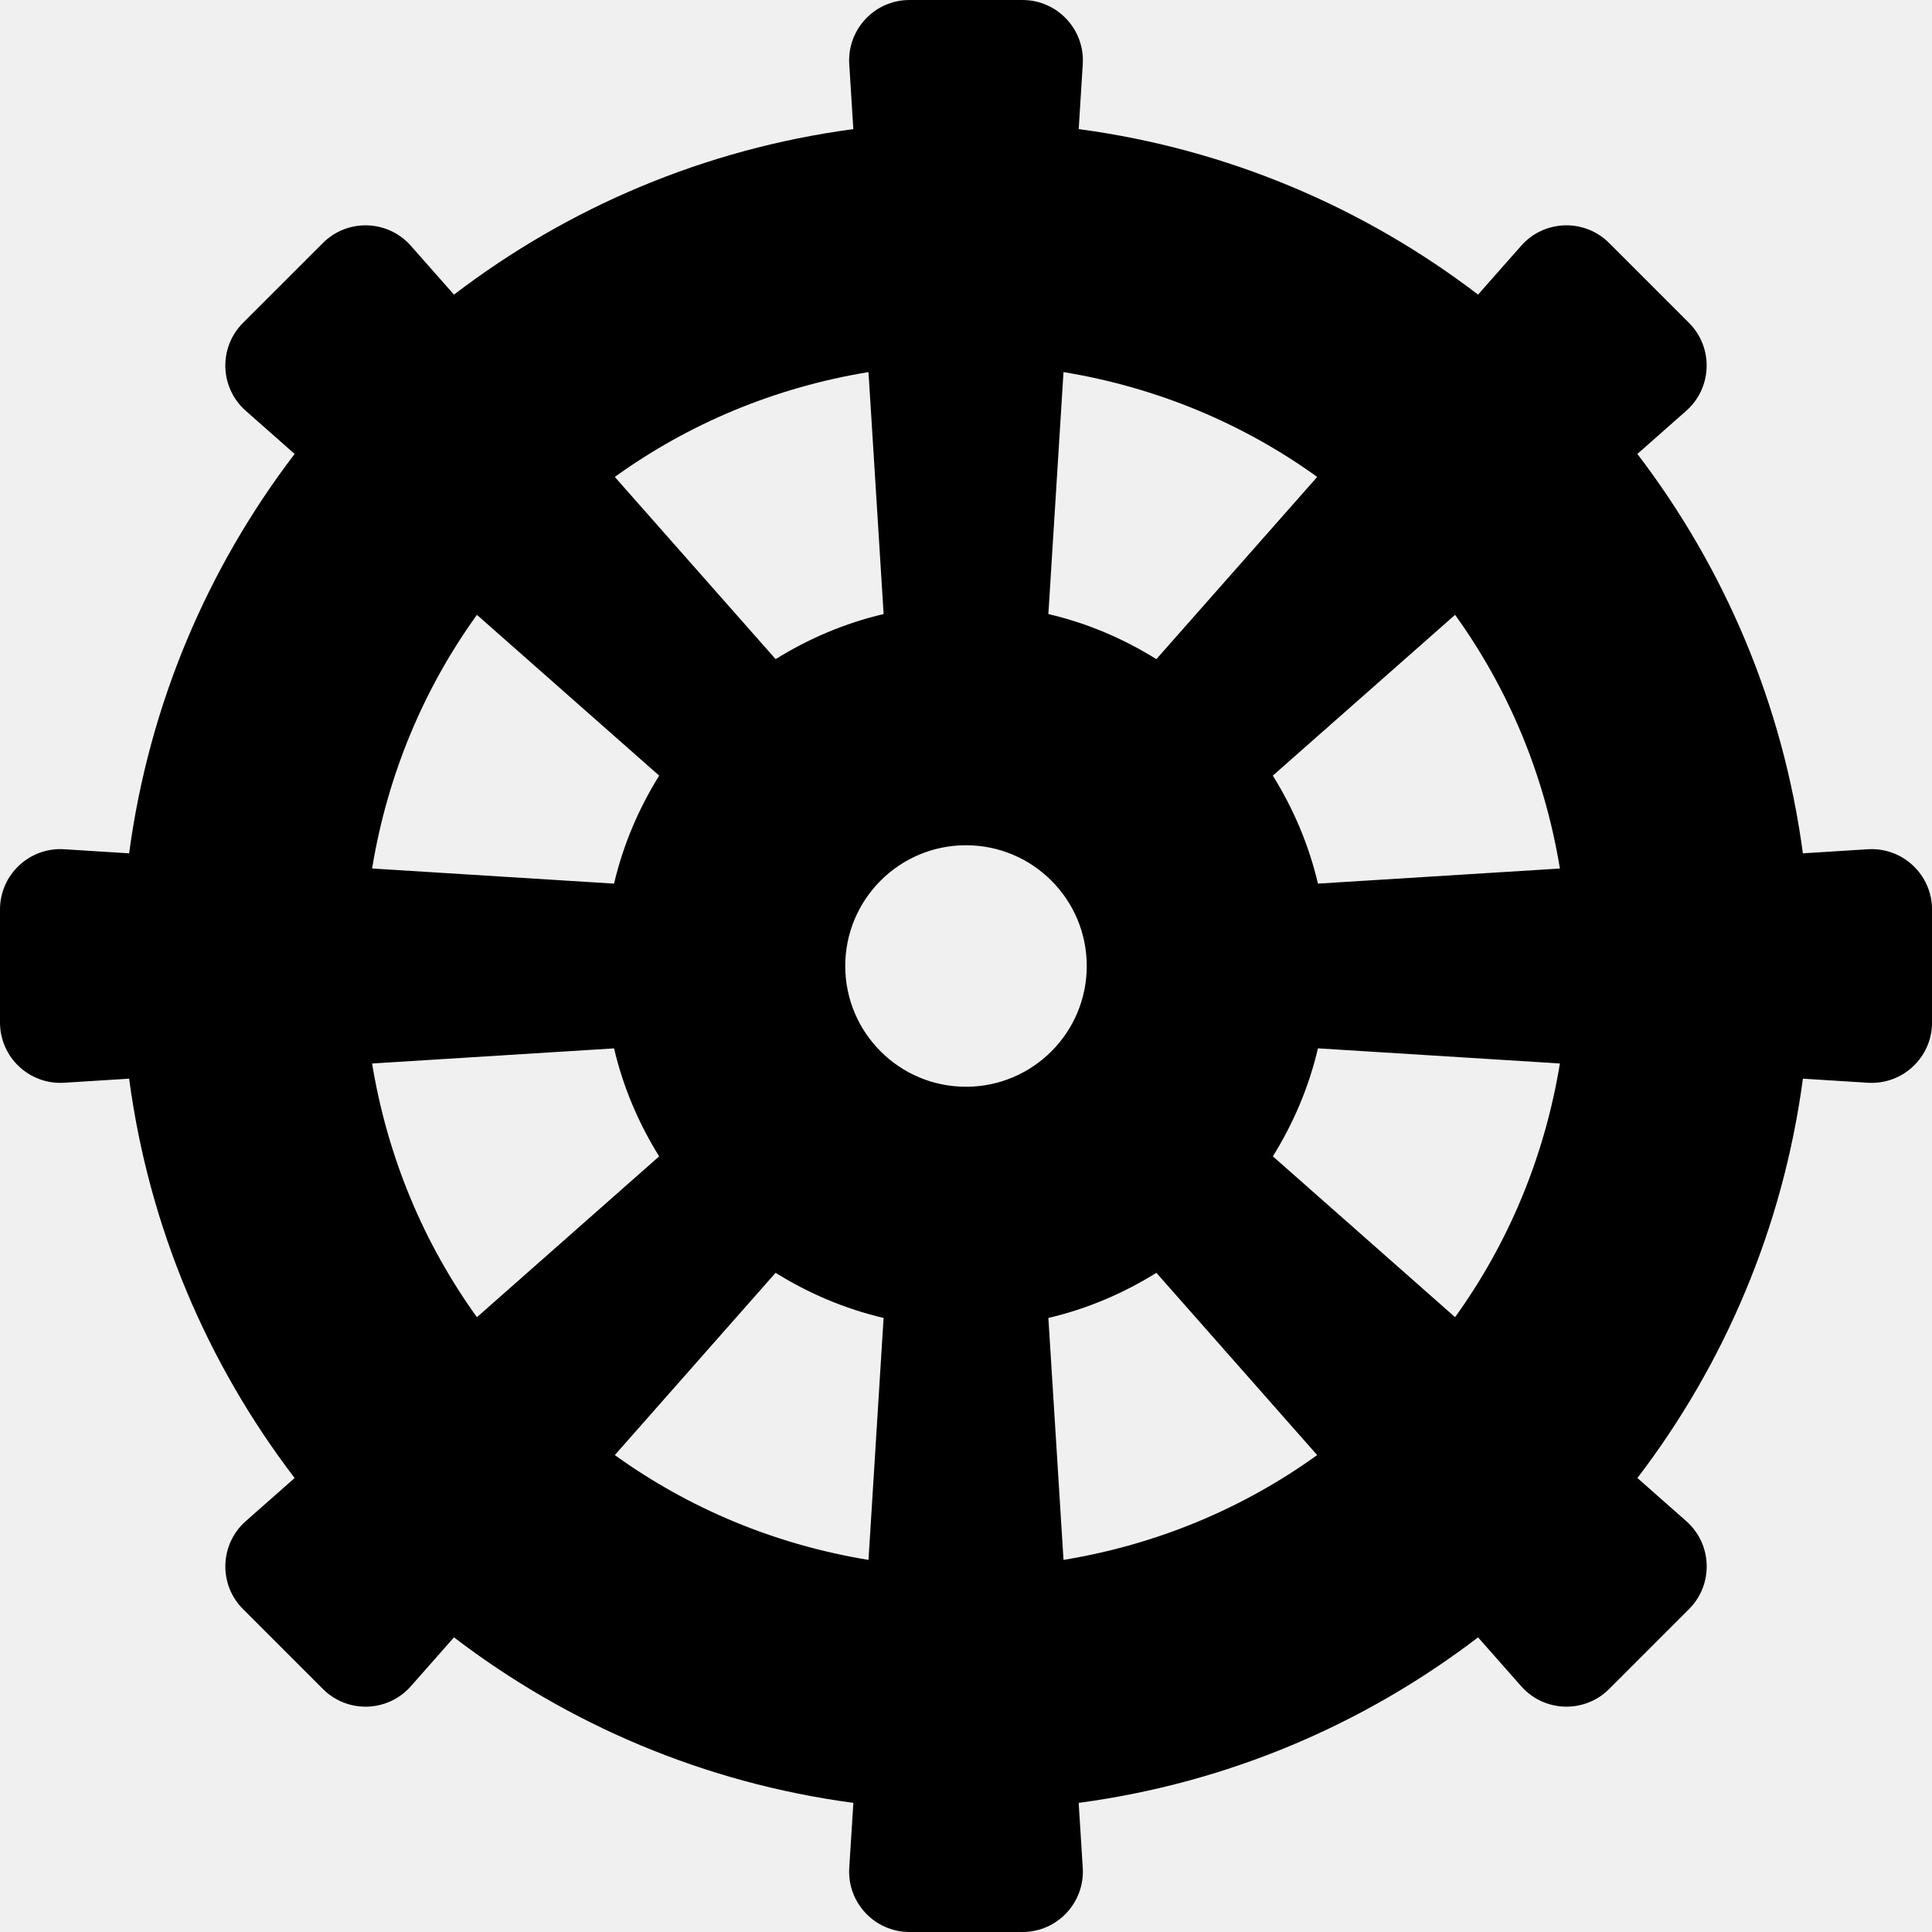
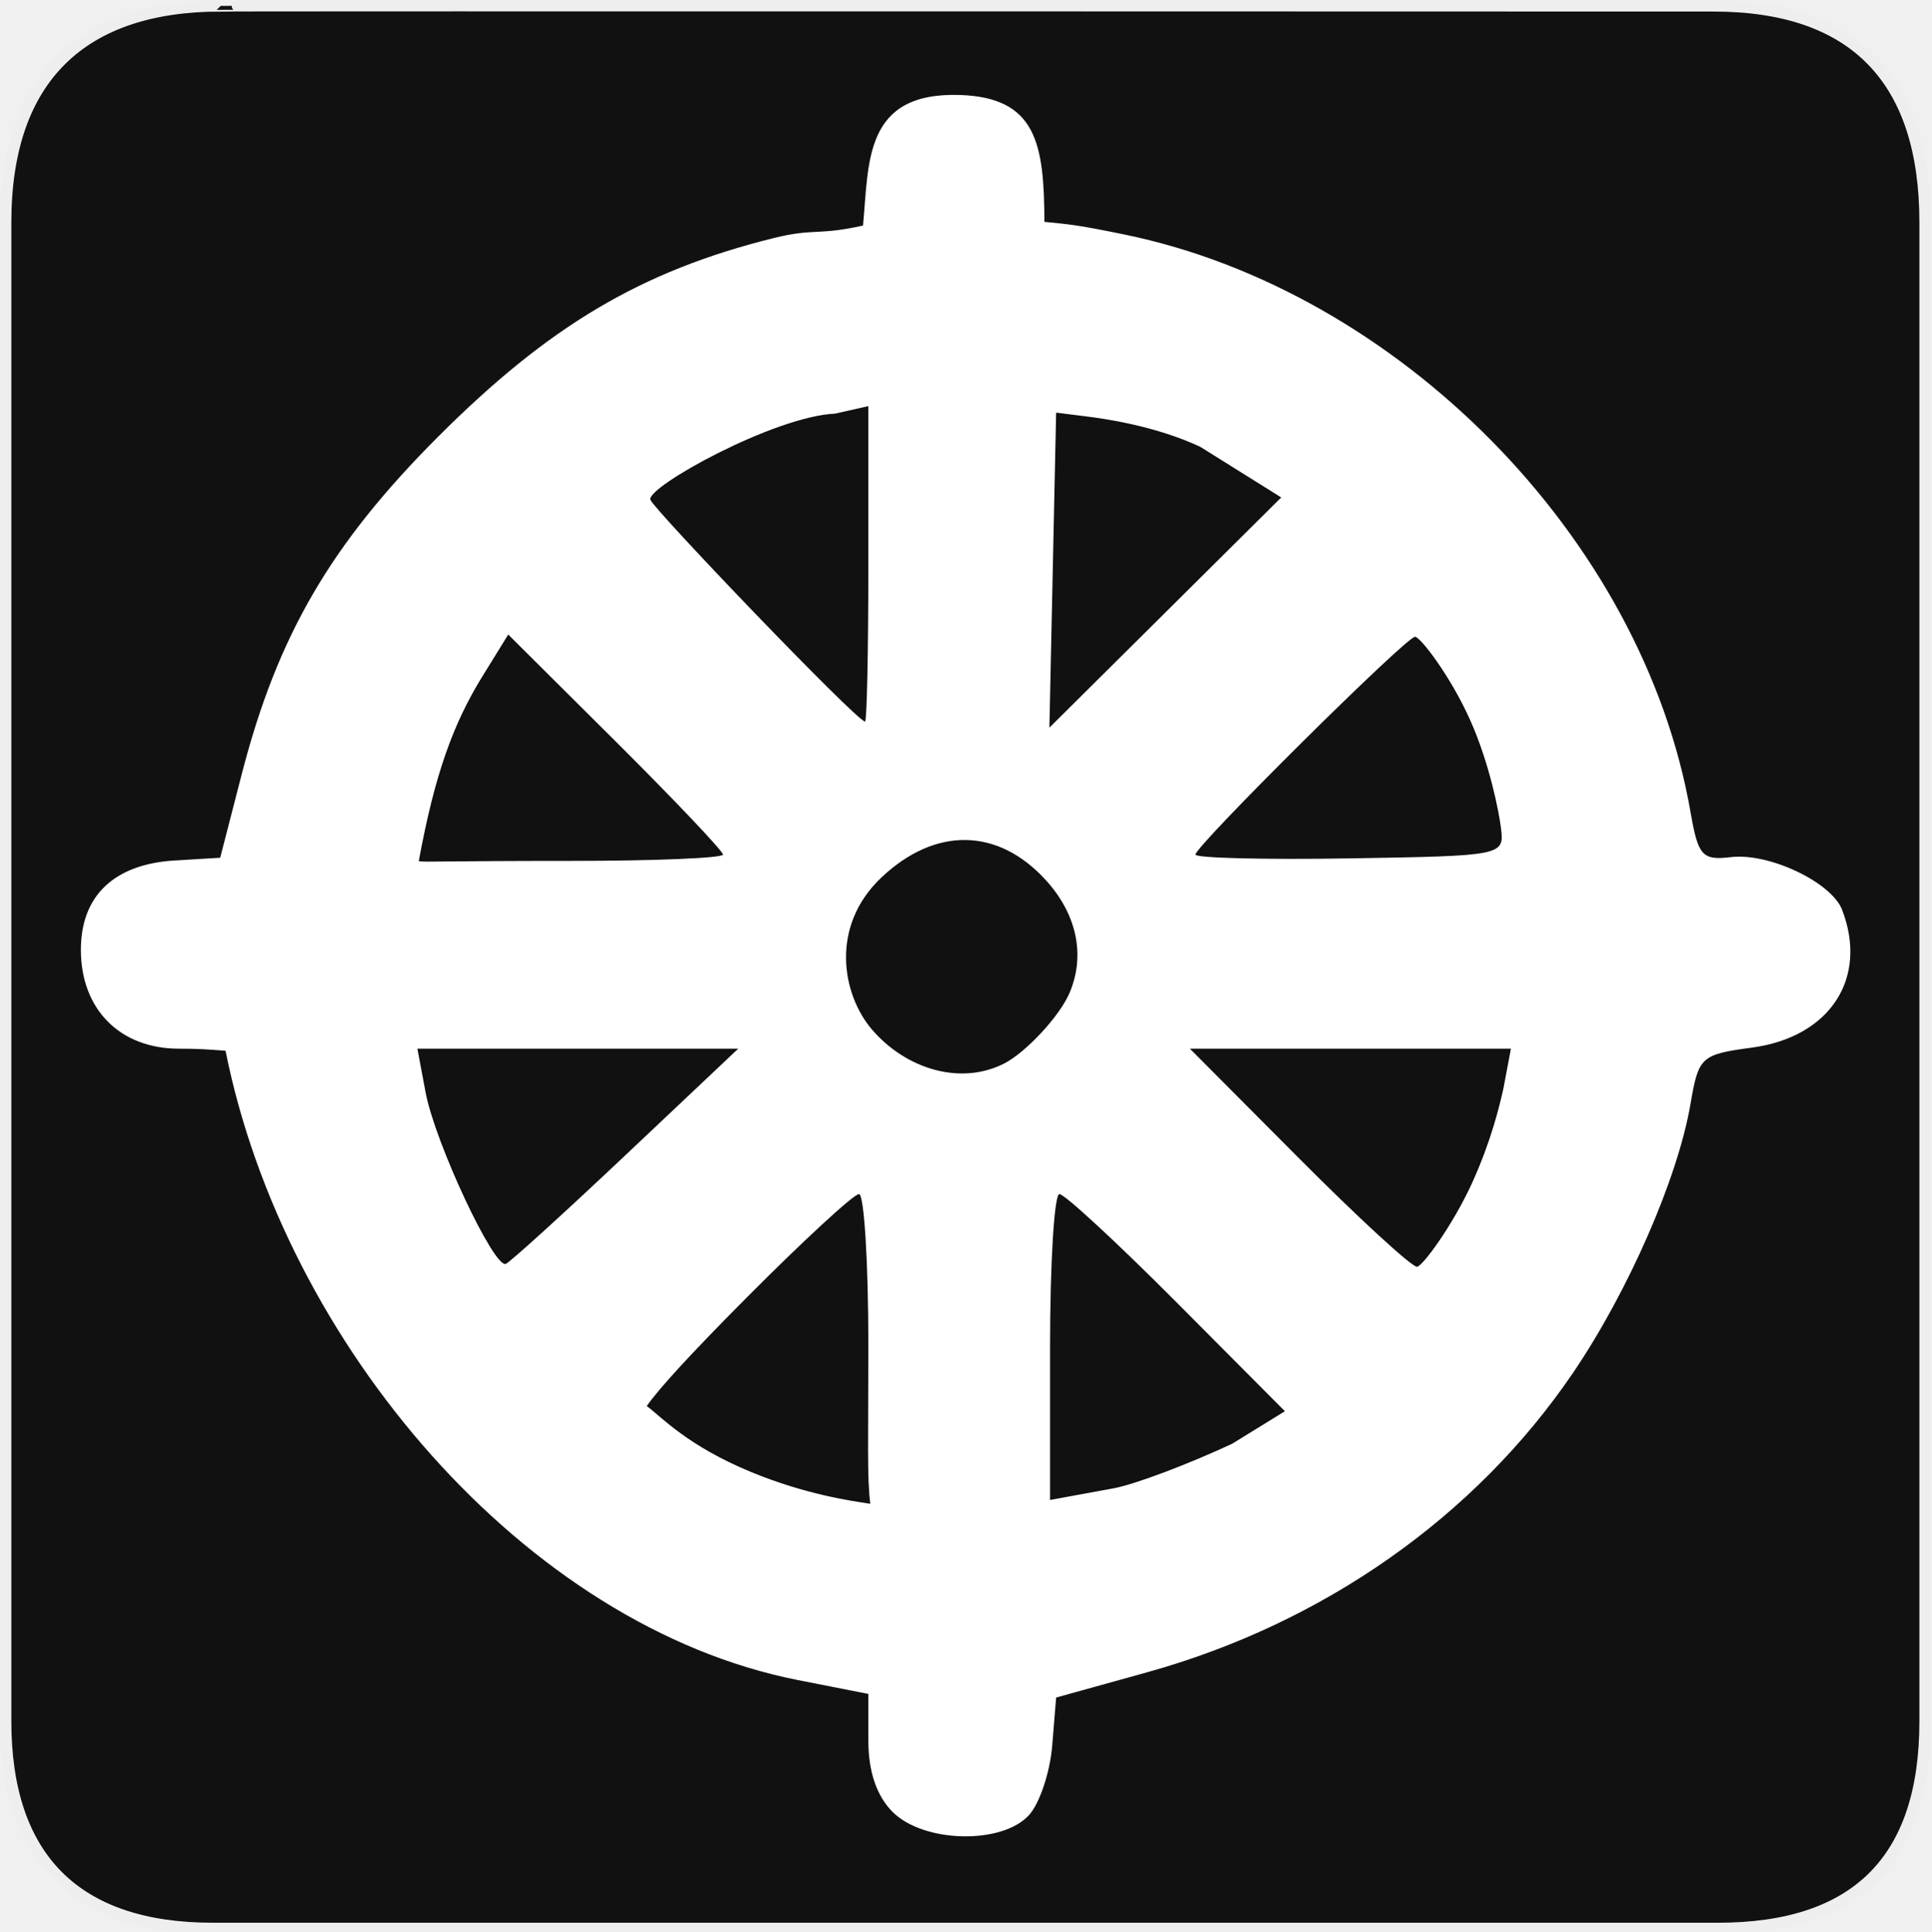
- <svg xmlns="http://www.w3.org/2000/svg" viewBox="0 0 512 512">
-   <path d="M495 225.06l-17.22 1.08c-5.27-39.49-20.79-75.64-43.86-105.84l12.95-11.43c6.92-6.11 7.25-16.79.73-23.31L426.44 64.4c-6.53-6.53-17.21-6.19-23.31.73L391.7 78.07c-30.2-23.06-66.35-38.58-105.83-43.86L286.94 17c.58-9.21-6.74-17-15.97-17h-29.94c-9.23 0-16.54 7.79-15.97 17l1.08 17.22c-39.49 5.27-75.64 20.79-105.83 43.86l-11.43-12.95c-6.11-6.92-16.79-7.25-23.31-.73L64.4 85.56c-6.53 6.53-6.19 17.21.73 23.31l12.95 11.43c-23.06 30.2-38.58 66.35-43.86 105.84L17 225.06c-9.21-.58-17 6.74-17 15.97v29.94c0 9.23 7.79 16.54 17 15.97l17.22-1.08c5.27 39.49 20.79 75.64 43.86 105.83l-12.95 11.43c-6.92 6.11-7.25 16.79-.73 23.31l21.17 21.17c6.53 6.53 17.21 6.19 23.31-.73l11.43-12.95c30.2 23.06 66.35 38.58 105.84 43.86L225.06 495c-.58 9.21 6.74 17 15.97 17h29.94c9.23 0 16.54-7.79 15.97-17l-1.08-17.22c39.49-5.27 75.64-20.79 105.84-43.86l11.43 12.95c6.11 6.92 16.79 7.25 23.31.73l21.17-21.17c6.53-6.53 6.19-17.21-.73-23.31l-12.95-11.43c23.06-30.2 38.58-66.35 43.86-105.83l17.22 1.08c9.21.58 17-6.74 17-15.97v-29.94c-.01-9.23-7.8-16.54-17.01-15.97zM281.84 98.61c24.81 4.07 47.63 13.66 67.23 27.78l-42.62 48.29c-8.73-5.44-18.32-9.54-28.62-11.95l4.01-64.12zm-51.68 0l4.01 64.12c-10.29 2.41-19.89 6.52-28.62 11.95l-42.62-48.29c19.6-14.12 42.42-23.71 67.23-27.78zm-103.77 64.33l48.3 42.61c-5.44 8.73-9.54 18.33-11.96 28.62l-64.12-4.01c4.07-24.81 13.66-47.62 27.78-67.22zm-27.78 118.9l64.12-4.01c2.41 10.29 6.52 19.89 11.95 28.62l-48.29 42.62c-14.12-19.6-23.71-42.42-27.78-67.23zm131.55 131.55c-24.81-4.07-47.63-13.66-67.23-27.78l42.61-48.3c8.73 5.44 18.33 9.54 28.62 11.96l-4 64.12zM256 288c-17.67 0-32-14.33-32-32s14.33-32 32-32 32 14.33 32 32-14.33 32-32 32zm25.84 125.39l-4.01-64.12c10.29-2.41 19.89-6.52 28.62-11.96l42.61 48.3c-19.6 14.12-42.41 23.71-67.22 27.78zm103.77-64.33l-48.29-42.62c5.44-8.73 9.54-18.32 11.95-28.62l64.12 4.01c-4.07 24.82-13.66 47.64-27.78 67.23zm-36.34-114.89c-2.41-10.29-6.52-19.89-11.96-28.62l48.3-42.61c14.12 19.6 23.71 42.42 27.78 67.23l-64.12 4z" />
+ <svg xmlns="http://www.w3.org/2000/svg" version="1.1" x="0px" y="0px" width="580px" height="580px" viewBox="0 0 580 580" enable-background="new 0 0 580 580" xml:space="preserve">
+   <g id="Layer_2">
+     <g id="g1327">
+       <path id="path1329" fill="#111111" stroke="#EEEEEE" stroke-width="3.408" d="M66.275,1.768    c-41.335,0-64.571,21.371-64.571,65.036v450.123c0,40.844,20.895,62.229,62.192,62.229H515.92    c41.307,0,62.229-20.315,62.229-62.229V66.804c0-42.601-20.923-65.036-63.521-65.036C514.624,1.768,66.133,1.625,66.275,1.768z" />
+     </g>
+   </g>
+   <g id="Layer_3">
+     <path fill="#FFFFFF" d="M553.247,273.268c-3.185-8.299-21.919-17.203-33.355-15.854c-8.664,1.022-9.885-0.325-12.159-13.417   c-14.367-82.726-87.998-156.698-169.991-173.558c-13.637-2.804-16.194-3.037-24.072-3.809c-0.095-23.273-2.287-37.299-25.258-38.1   c-29.063-0.997-27.416,20.203-29.223,39.211c-13.684,3.053-14.617,0.729-26.773,3.741c-40.009,9.913-67.723,26.546-100.834,59.669   c-32.306,32.318-48.263,59.753-59.01,101.457l-6.441,24.997l-13.648,0.822c-18.214,1.097-28.194,10.595-28.194,26.832   c0,17.863,11.731,29.689,29.453,29.689c5.666,0,8.631,0.208,13.993,0.622c17.58,87.983,90.03,172.896,171.946,189.011l21.109,4.153   v14.081c0,9.229,2.508,16.588,7.277,21.357c9.35,9.349,32.913,9.871,41.01,0.909c3.165-3.502,6.284-12.868,6.932-20.813   l1.179-14.447l27.289-7.576c53.001-14.715,98.652-46.804,127.937-89.927c16.615-24.468,31.497-58.526,35.289-80.769   c2.422-14.201,3.148-14.867,18.469-16.924C549.571,311.483,561.134,293.822,553.247,273.268z M424.964,191.238   c1.577,0,10.595,11.697,16.54,24.953c5.883,13.12,8.699,27.774,9.288,32.561c1.008,8.207,0.581,8.292-45.374,9.042   c-25.515,0.417-46.391-0.096-46.391-1.138C359.028,254.044,422.333,191.238,424.964,191.238z M316.175,171.227l1.011-47.3   l9.096,1.137c5.003,0.625,20.614,2.755,34.203,9.134l24.306,15.198l-34.813,34.566l-34.813,34.565L316.175,171.227z    M250.782,124.228l10.006-2.26v47.37c0,26.053-0.443,47.37-0.984,47.37c-2.45,0-63.952-64.196-64.508-66.666   C194.41,146.108,232.548,125.026,250.782,124.228z M144.878,203.129l7.761-12.558l32.244,32.094   c17.734,17.652,32.244,32.947,32.244,33.989s-20.467,1.895-45.481,1.895c-39.548,0-43.48,0.43-45.881,0.092   C130.565,232.478,136.159,217.237,144.878,203.129z M151.916,379.574c-3.548,1.432-21.273-36.438-24.095-51.478l-2.467-13.148   h48.176h48.176l-33.714,31.836C169.449,364.294,153.215,379.05,151.916,379.574z M225.703,442.14   c-19.341-7.951-27.069-16.64-31.472-19.863c3.572-5.155,13.181-15.659,30.197-32.765c16.908-16.996,32.006-30.902,33.551-30.902   s2.809,20.467,2.809,45.481c0,28.539-0.42,39.94,0.59,47.542C255.266,450.711,241.909,448.802,225.703,442.14z M301.718,319.325   c-13.18,6.815-29.685,1.756-39.885-10.182c-8.895-10.408-12.729-30.903,2.935-45.663c16.052-15.125,34.845-15.03,49.312,0.832   c9.071,9.946,12.027,22.18,7.197,33.74C318.246,305.305,307.976,316.09,301.718,319.325z M370.058,433.595   c-12.892,6.03-28.761,12.026-35.265,13.325l-19.427,3.562v-45.936c0-25.266,1.262-45.937,2.805-45.937s17.412,14.675,35.265,32.61   l32.459,32.611L370.058,433.595z M451.508,326.954c-1.243,5.503-3.718,15.838-9.412,28.346   c-5.694,12.507-14.902,25.141-16.55,25.141s-17.663-14.736-35.591-32.746l-32.595-32.746h48.204h48.203L451.508,326.954z" />
+   </g>
+   <g id="Layer_4">
+ </g>
</svg>
